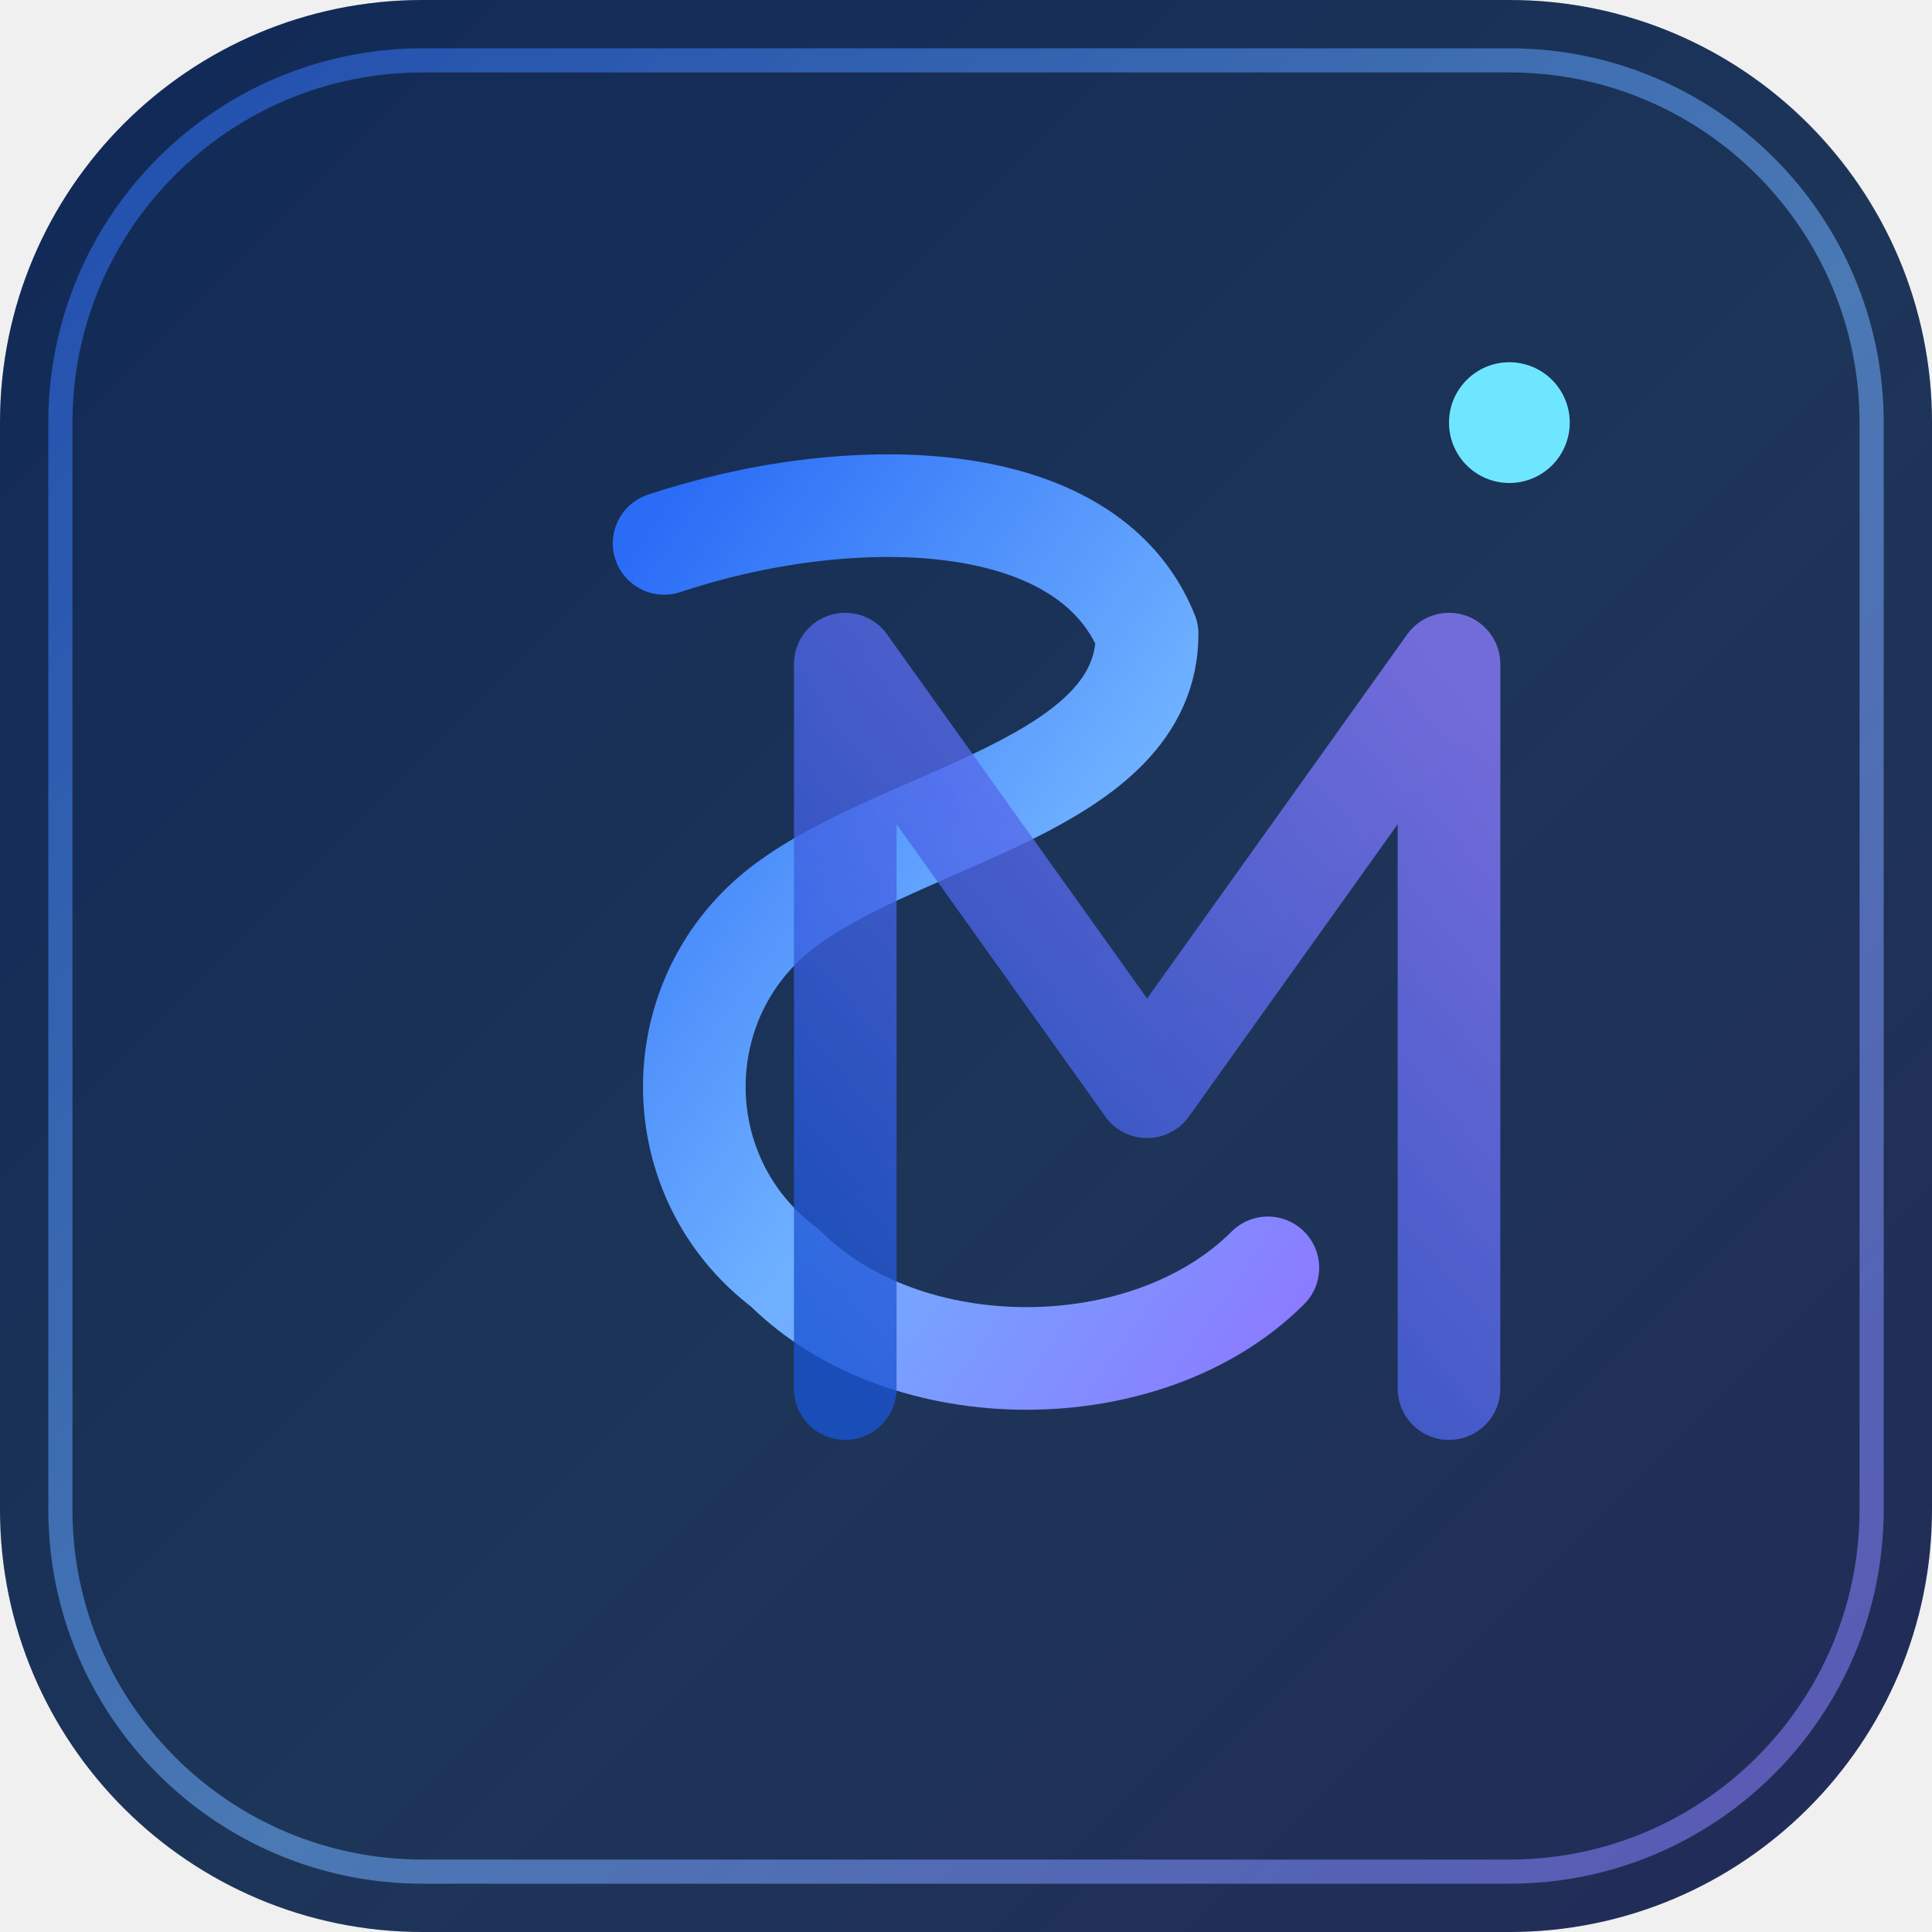
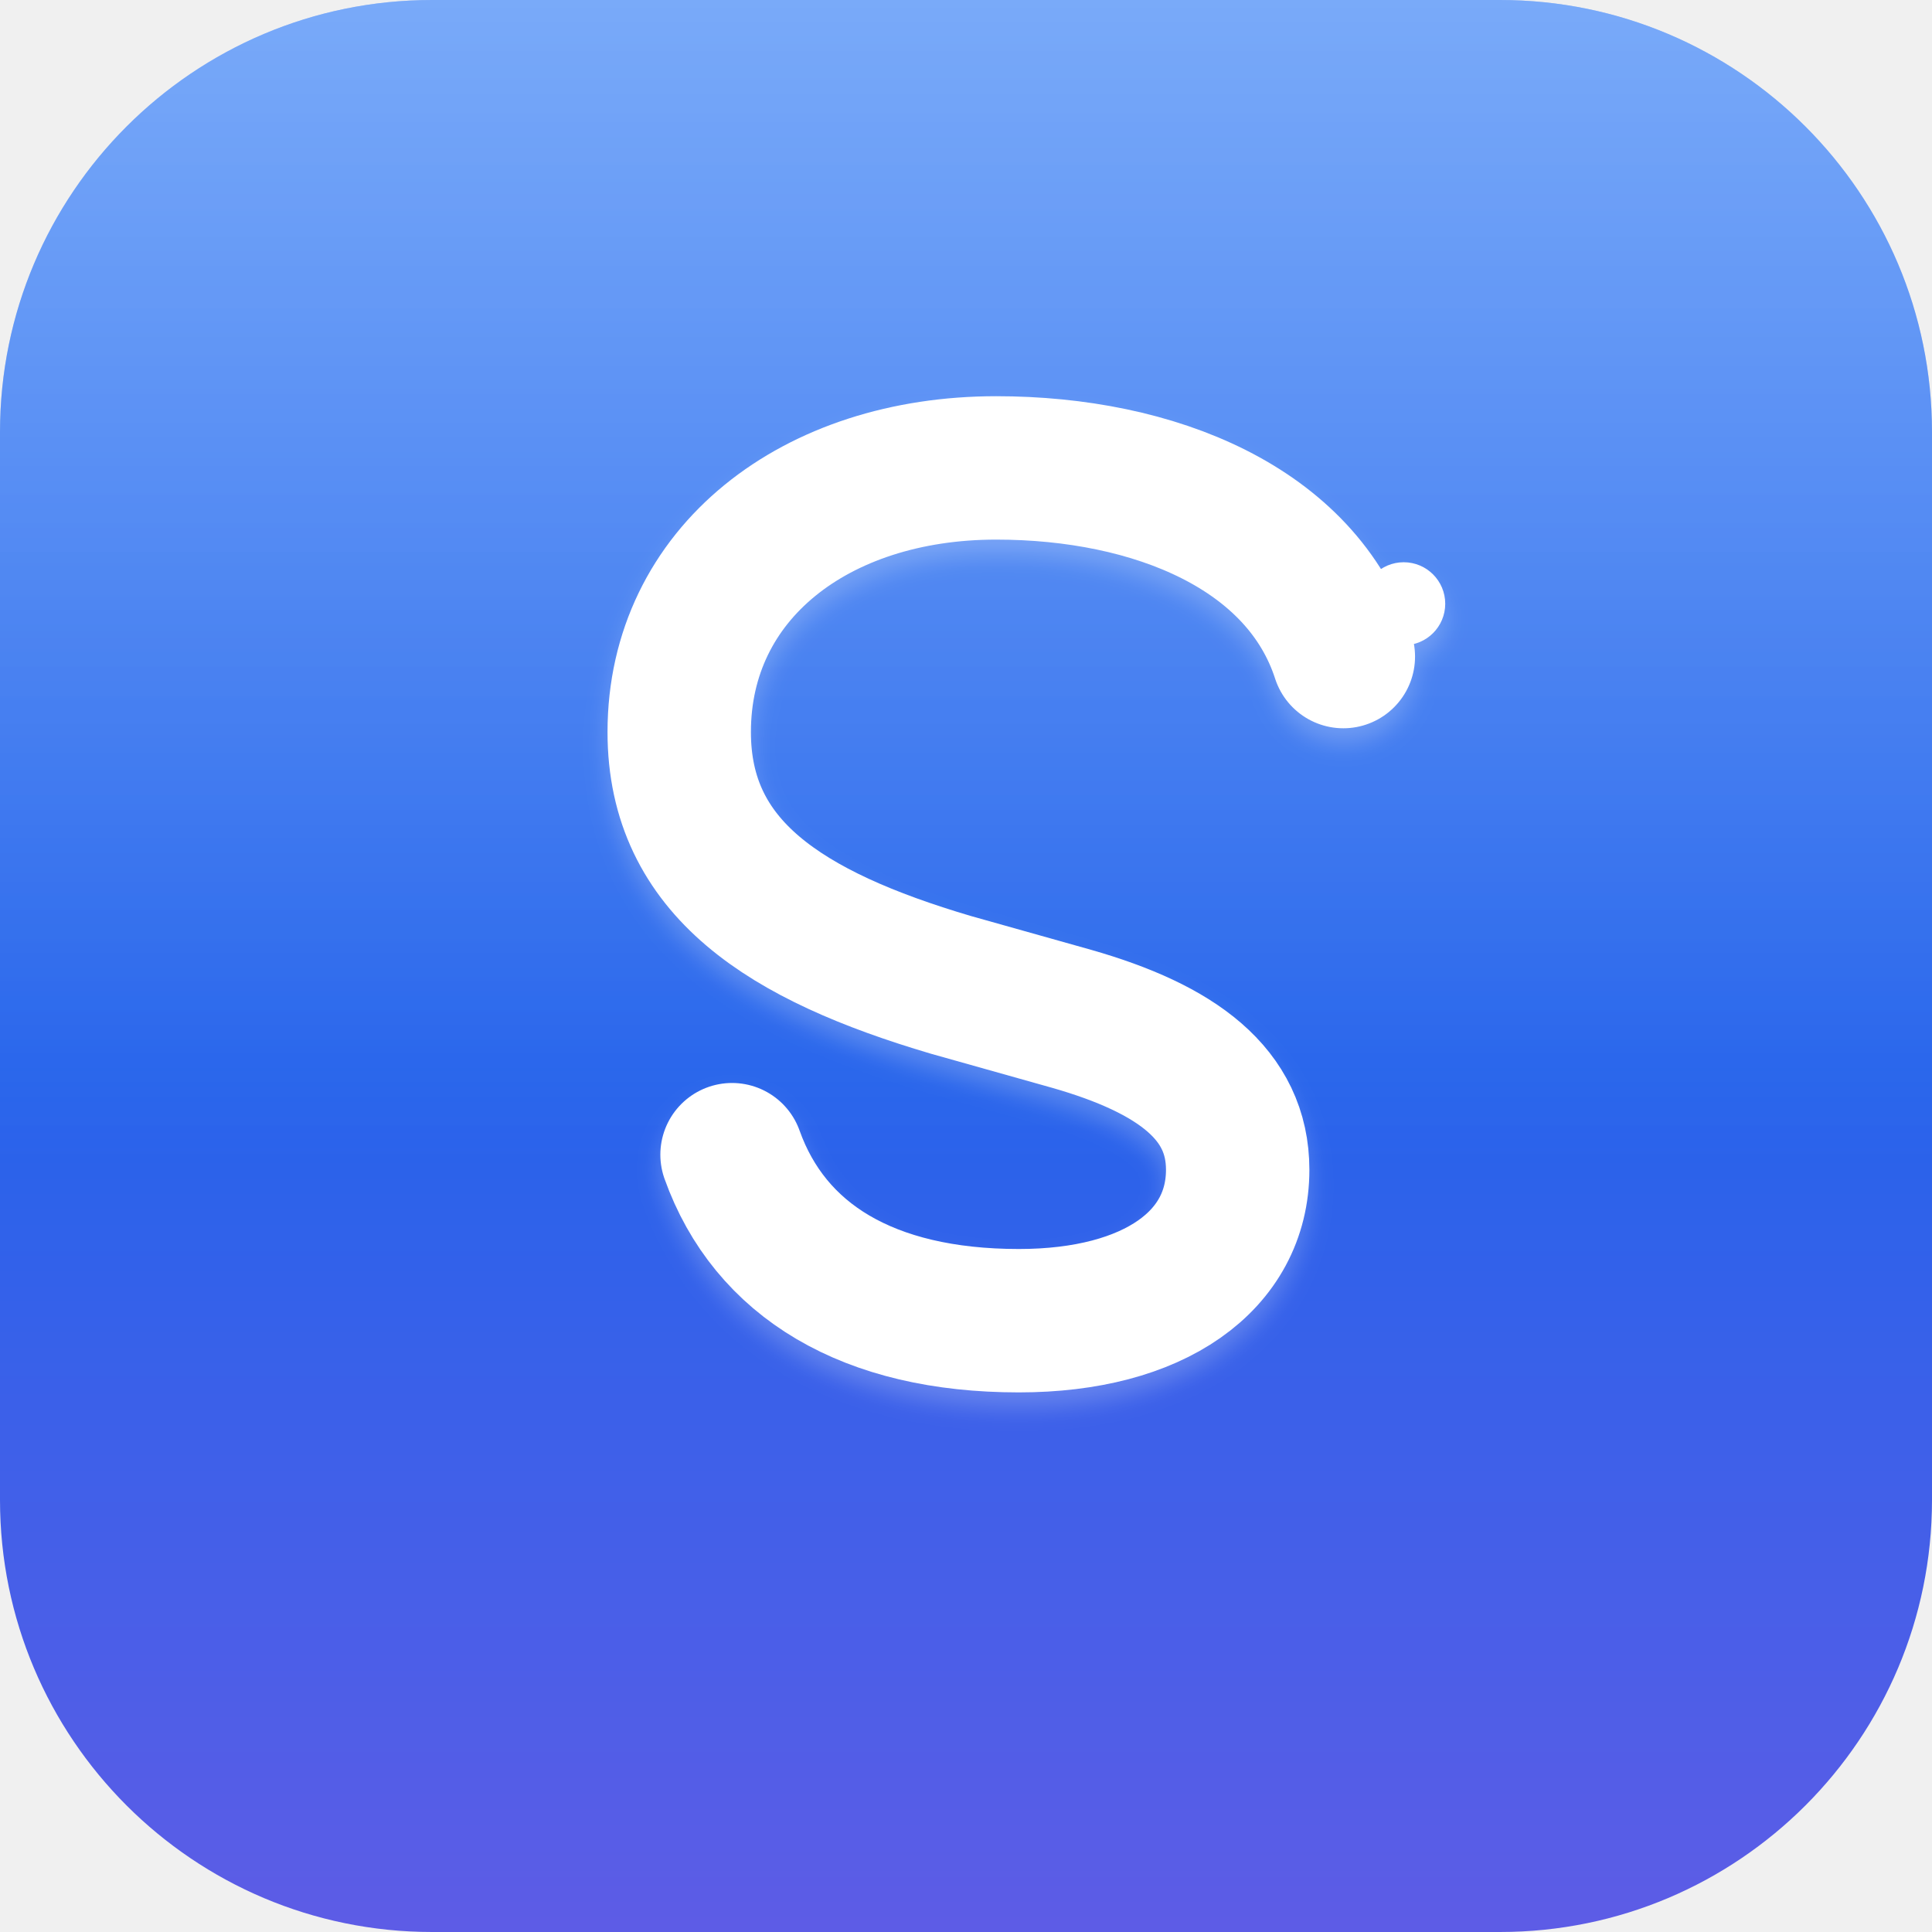
- <svg xmlns="http://www.w3.org/2000/svg" viewBox="0 0 64 64" role="img" aria-label="Shikha Murali">
+ <svg xmlns="http://www.w3.org/2000/svg" viewBox="0 0 1024 1024" role="img" aria-label="Shikha Murali">
  <defs>
-     <linearGradient id="sm-grad" x1="0%" y1="0%" x2="100%" y2="100%">
-       <stop offset="0%" stop-color="#2A6CF6" />
-       <stop offset="55%" stop-color="#6FB1FF" />
-       <stop offset="100%" stop-color="#8B7BFF" />
+     <linearGradient id="tile" x1="0%" y1="0%" x2="0%" y2="100%">
+       <stop offset="0%" stop-color="#3B82F6" />
+       <stop offset="55%" stop-color="#2563EB" />
+       <stop offset="100%" stop-color="#5E5CE6" />
    </linearGradient>
-     <linearGradient id="sm-grad-2" x1="0%" y1="100%" x2="100%" y2="0%">
-       <stop offset="0%" stop-color="#1854D4" />
-       <stop offset="100%" stop-color="#8B7BFF" />
+     <linearGradient id="sheen" x1="50%" y1="0%" x2="50%" y2="60%">
+       <stop offset="0%" stop-color="#FFFFFF" stop-opacity="0.32" />
+       <stop offset="100%" stop-color="#FFFFFF" stop-opacity="0" />
    </linearGradient>
+     <filter id="markShadow" x="-20%" y="-20%" width="140%" height="140%">
+       <feGaussianBlur stdDeviation="6" result="b" />
+       <feOffset dy="8" in="b" result="bo" />
+       <feComponentTransfer in="bo" result="bot">
+         <feFuncA type="linear" slope="0.22" />
+       </feComponentTransfer>
+       <feMerge>
+         <feMergeNode in="bot" />
+         <feMergeNode in="SourceGraphic" />
+       </feMerge>
+     </filter>
  </defs>
-   <rect x="0" y="0" width="64" height="64" rx="14" ry="14" fill="#0B1A33" />
-   <rect x="0" y="0" width="64" height="64" rx="14" ry="14" fill="url(#sm-grad)" opacity="0.18" />
-   <rect x="2" y="2" width="60" height="60" rx="12" ry="12" fill="none" stroke="url(#sm-grad)" stroke-width="0.8" opacity="0.55" />
-   <path d="M22 18            C 28 16, 36 16, 38 21            C 38 26, 30 27, 26 30            C 22 33, 22 39, 26 42            C 30 46, 38 46, 42 42" fill="none" stroke="url(#sm-grad)" stroke-width="3.4" stroke-linecap="round" stroke-linejoin="round" />
-   <path d="M28 46 L 28 22 L 38 36 L 48 22 L 48 46" fill="none" stroke="url(#sm-grad-2)" stroke-width="3.4" stroke-linecap="round" stroke-linejoin="round" opacity="0.78" />
-   <circle cx="50" cy="14" r="2" fill="#6FE6FF" />
+   <rect x="0" y="0" width="1024" height="1024" rx="229" ry="229" fill="url(#tile)" />
+   <rect x="0" y="0" width="1024" height="1024" rx="229" ry="229" fill="url(#sheen)" />
+   <g filter="url(#markShadow)">
+     <path d="         M 712 348         C 690 280, 612 248, 528 248         C 432 248, 360 304, 360 388         C 360 460, 416 496, 504 522         L 568 540         C 624 556, 656 580, 656 620         C 656 668, 612 700, 540 700         C 460 700, 408 668, 388 612" fill="none" stroke="#FFFFFF" stroke-width="76" stroke-linecap="round" stroke-linejoin="round" />
+     <circle cx="744" cy="320" r="22" fill="#FFFFFF" />
+   </g>
</svg>
